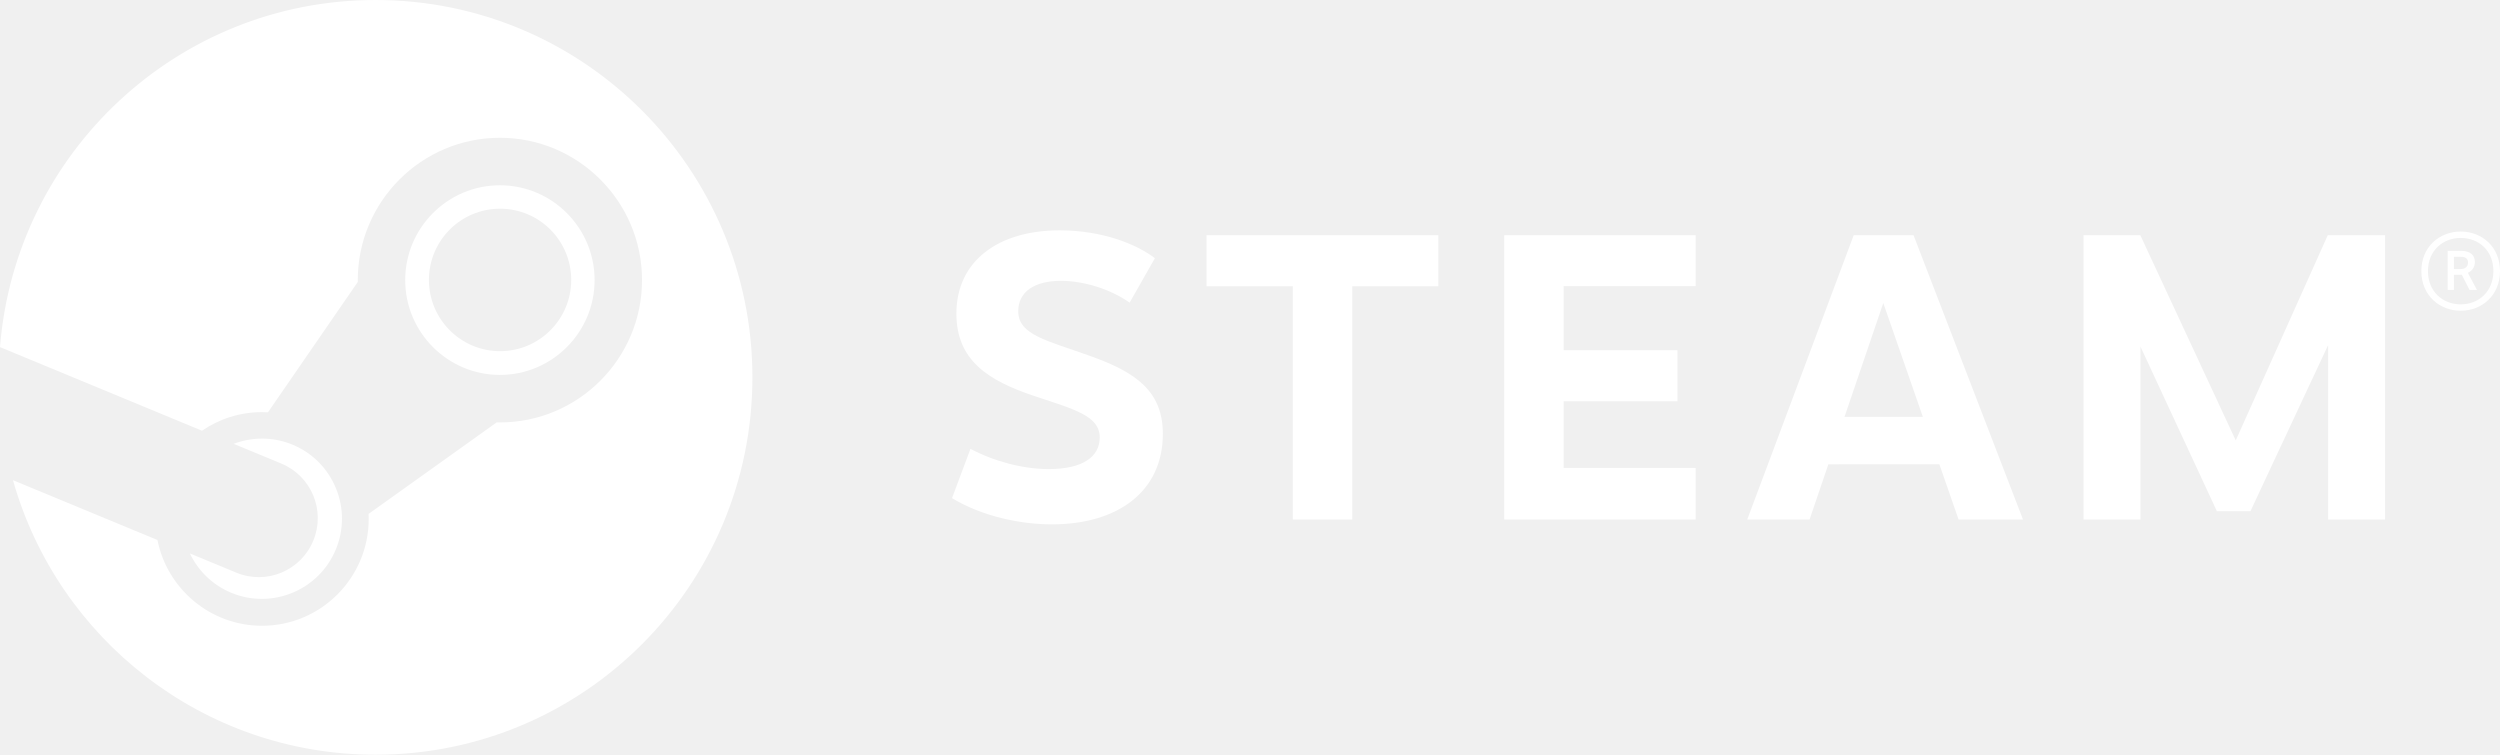
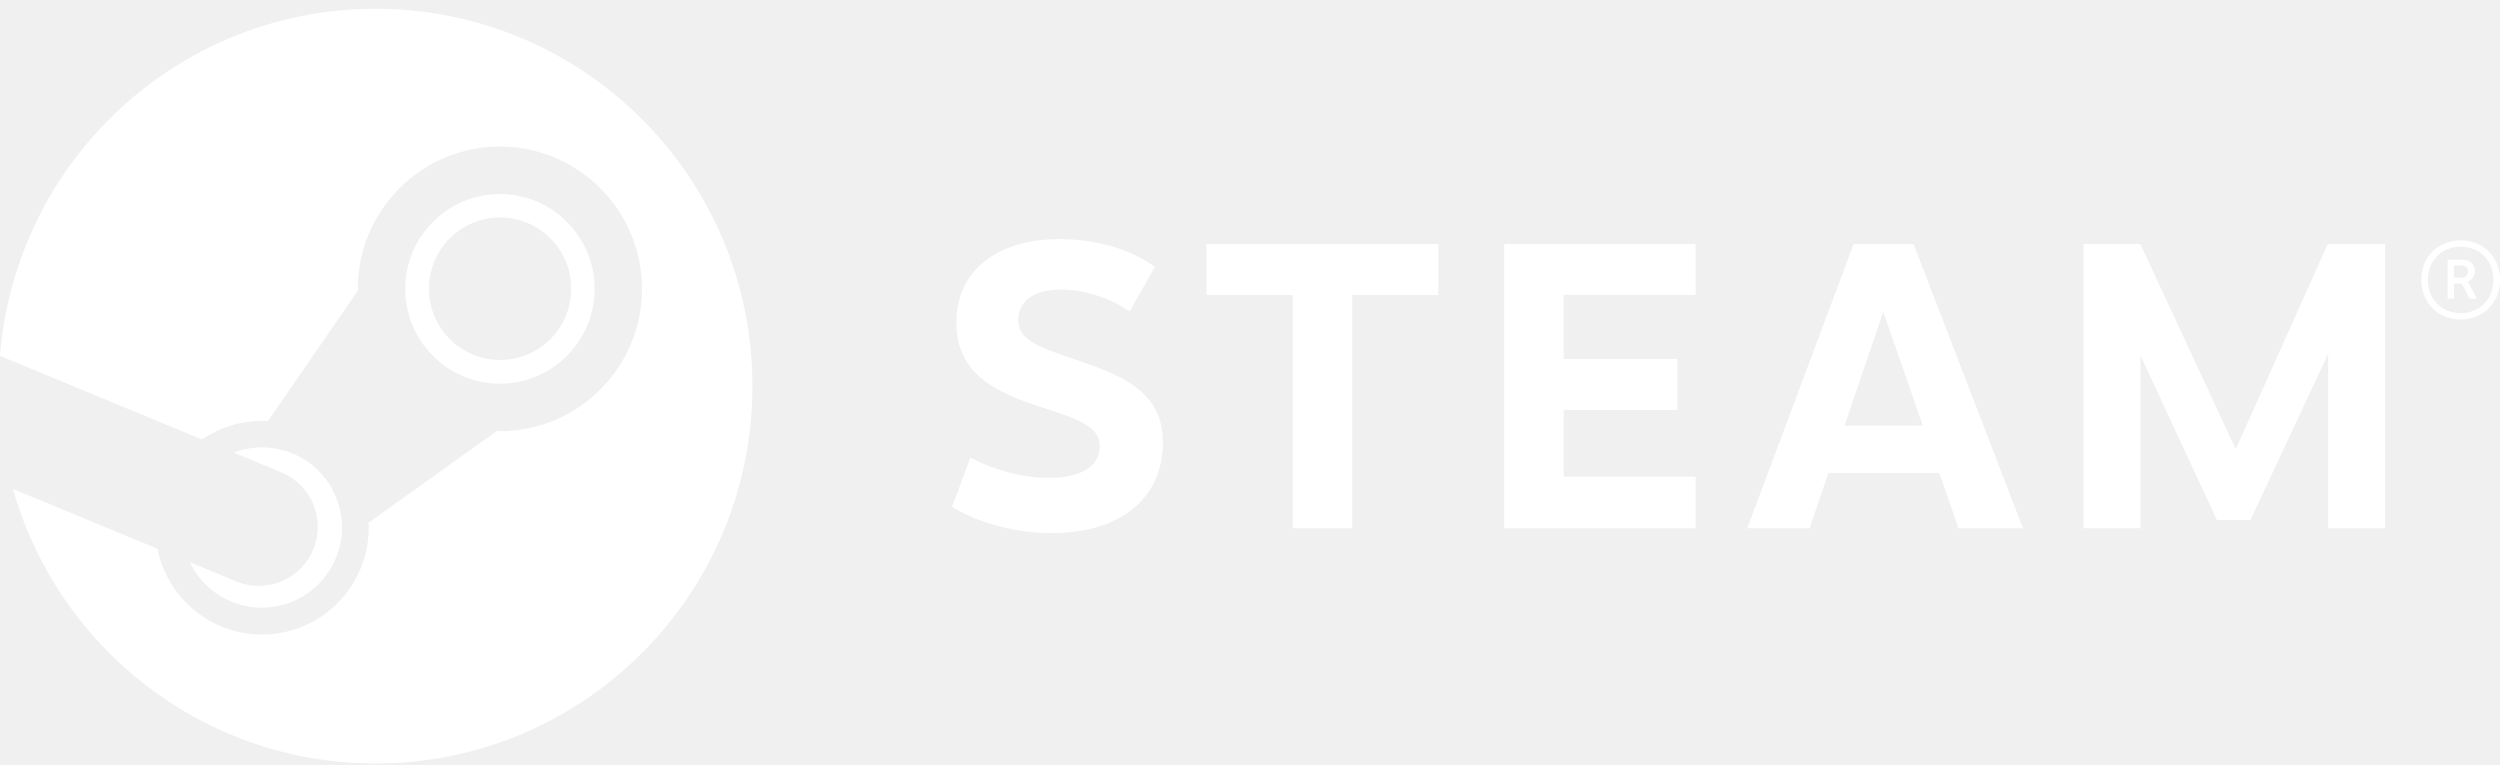
- <svg xmlns="http://www.w3.org/2000/svg" width="265" height="80" viewBox="0 0 265 80" fill="none">
-   <path d="M39.809 0C18.825 0 1.634 16.202 0 36.792L21.411 45.656C23.225 44.414 25.417 43.686 27.774 43.686C27.986 43.686 28.196 43.693 28.405 43.705L37.926 29.886C37.926 29.82 37.925 29.756 37.925 29.69C37.925 21.372 44.683 14.605 52.991 14.605C61.298 14.605 68.055 21.372 68.055 29.69C68.055 38.008 61.298 44.777 52.991 44.777C52.876 44.777 52.762 44.774 52.648 44.771L39.069 54.474C39.076 54.65 39.082 54.83 39.082 55.009C39.082 61.254 34.01 66.332 27.774 66.332C22.301 66.332 17.725 62.42 16.688 57.24L1.376 50.901C6.117 67.691 21.522 80 39.809 80C61.872 80 79.756 62.091 79.756 40.001C79.756 17.908 61.871 0 39.809 0Z" fill="white" />
-   <path d="M25.033 60.694L20.126 58.664C20.995 60.477 22.5 61.995 24.497 62.829C28.816 64.63 33.794 62.578 35.594 58.251C36.465 56.158 36.471 53.848 35.606 51.75C34.744 49.651 33.117 48.015 31.024 47.141C28.948 46.276 26.724 46.307 24.77 47.046L29.839 49.145C33.024 50.474 34.53 54.136 33.203 57.325C31.878 60.516 28.218 62.024 25.033 60.694Z" fill="white" />
-   <path d="M63.028 29.69C63.028 24.148 58.525 19.639 52.99 19.639C47.455 19.639 42.952 24.148 42.952 29.69C42.952 35.233 47.455 39.741 52.99 39.741C58.525 39.74 63.028 35.232 63.028 29.69ZM45.466 29.673C45.466 25.503 48.842 22.123 53.007 22.123C57.172 22.123 60.548 25.503 60.548 29.673C60.548 33.843 57.172 37.224 53.007 37.224C48.842 37.224 45.466 33.843 45.466 29.673Z" fill="white" />
-   <path d="M122.418 27.368L119.742 32.079C117.68 30.637 114.886 29.769 112.447 29.769C109.659 29.769 107.934 30.925 107.934 32.995C107.934 35.509 110.998 36.094 115.552 37.731C120.448 39.464 123.262 41.502 123.262 45.991C123.262 52.133 118.438 55.583 111.504 55.583C108.125 55.583 104.049 54.71 100.915 52.801L102.868 47.578C105.413 48.924 108.458 49.723 111.173 49.723C114.832 49.723 116.571 48.371 116.571 46.373C116.571 44.086 113.919 43.399 109.638 41.979C104.759 40.348 101.378 38.207 101.378 33.239C101.378 27.635 105.859 24.417 112.308 24.417C116.802 24.417 120.414 25.843 122.418 27.368Z" fill="white" />
-   <path d="M143.341 30.346V55.067H137.039V30.346H127.891V24.933H152.462V30.346H143.341Z" fill="white" />
-   <path d="M165.747 30.33V37.12H177.808V42.532H165.747V49.604H179.741V55.067H159.447V24.933H179.741V30.33H165.747Z" fill="white" />
-   <path d="M193.807 49.216L191.815 55.068H185.208L196.492 24.934H202.836L214.438 55.067H207.608L205.573 49.215L193.807 49.216ZM199.628 32.122L195.518 44.187H203.823L199.628 32.122Z" fill="white" />
-   <path d="M246.781 36.581L238.546 54.189H234.99L226.888 36.738V55.067H220.853V24.933H226.874L236.988 46.685L246.743 24.933H252.816V55.067H246.782L246.781 36.581Z" fill="white" />
-   <path d="M265 28.735C265 31.325 263.062 32.938 260.838 32.938C258.606 32.938 256.663 31.325 256.663 28.735C256.663 26.146 258.606 24.543 260.838 24.543C263.063 24.543 265 26.146 265 28.735ZM257.363 28.735C257.363 30.901 258.922 32.262 260.838 32.262C262.747 32.262 264.299 30.901 264.299 28.735C264.299 26.562 262.747 25.222 260.838 25.222C258.927 25.222 257.363 26.578 257.363 28.735ZM260.896 26.593C261.975 26.593 262.338 27.164 262.338 27.782C262.338 28.348 262.003 28.727 261.595 28.921L262.562 30.736H261.77L260.954 29.127H260.114V30.736H259.454V26.593H260.896ZM260.12 28.52H260.855C261.331 28.52 261.612 28.221 261.612 27.845C261.612 27.465 261.41 27.221 260.853 27.221H260.119L260.12 28.52Z" fill="white" />
+ <svg xmlns="http://www.w3.org/2000/svg" width="265" height="81" viewBox="0 0 265 81" fill="none">
+   <path d="M39.809 0.929C18.825 0.929 1.634 17.131 0 37.721L21.411 46.586C23.225 45.343 25.417 44.615 27.774 44.615C27.986 44.615 28.196 44.623 28.405 44.634L37.926 30.815C37.926 30.749 37.925 30.685 37.925 30.62C37.925 22.302 44.683 15.534 52.991 15.534C61.298 15.534 68.055 22.302 68.055 30.62C68.055 38.938 61.298 45.706 52.991 45.706C52.876 45.706 52.762 45.703 52.648 45.7L39.069 55.403C39.076 55.579 39.082 55.759 39.082 55.938C39.082 62.183 34.01 67.261 27.774 67.261C22.301 67.261 17.725 63.349 16.688 58.169L1.376 51.83C6.117 68.62 21.522 80.929 39.809 80.929C61.872 80.929 79.756 63.02 79.756 40.931C79.756 18.837 61.871 0.929 39.809 0.929Z" fill="white" />
+   <path d="M25.033 61.623L20.126 59.593C20.995 61.406 22.5 62.924 24.497 63.758C28.816 65.559 33.794 63.507 35.594 59.18C36.465 57.087 36.471 54.777 35.606 52.679C34.744 50.581 33.117 48.944 31.024 48.07C28.948 47.205 26.724 47.237 24.77 47.975L29.839 50.074C33.024 51.403 34.53 55.066 33.203 58.255C31.878 61.445 28.218 62.953 25.033 61.623Z" fill="white" />
+   <path d="M63.028 30.619C63.028 25.078 58.525 20.568 52.99 20.568C47.455 20.568 42.952 25.078 42.952 30.619C42.952 36.163 47.455 40.67 52.99 40.67C58.525 40.669 63.028 36.162 63.028 30.619ZM45.466 30.602C45.466 26.432 48.842 23.052 53.007 23.052C57.172 23.052 60.548 26.432 60.548 30.602C60.548 34.773 57.172 38.153 53.007 38.153C48.842 38.153 45.466 34.772 45.466 30.602Z" fill="white" />
+   <path d="M122.418 28.298L119.742 33.009C117.68 31.566 114.886 30.698 112.447 30.698C109.659 30.698 107.934 31.854 107.934 33.924C107.934 36.438 110.998 37.023 115.552 38.66C120.448 40.394 123.262 42.431 123.262 46.92C123.262 53.063 118.438 56.512 111.504 56.512C108.125 56.512 104.049 55.639 100.915 53.73L102.868 48.507C105.413 49.854 108.458 50.652 111.173 50.652C114.832 50.652 116.571 49.3 116.571 47.302C116.571 45.015 113.919 44.328 109.638 42.908C104.759 41.277 101.378 39.137 101.378 34.168C101.378 28.564 105.859 25.346 112.308 25.346C116.802 25.346 120.414 26.772 122.418 28.298Z" fill="white" />
+   <path d="M143.341 31.275V55.996H137.039V31.275H127.891V25.863H152.462V31.275H143.341Z" fill="white" />
+   <path d="M165.747 31.259V38.049H177.808V43.462H165.747V50.534H179.741V55.996H159.447V25.863H179.741V31.259H165.747Z" fill="white" />
+   <path d="M193.807 50.145L191.815 55.997H185.208L196.492 25.863H202.836L214.438 55.996H207.608L205.573 50.145L193.807 50.145ZM199.628 33.051L195.518 45.116H203.823L199.628 33.051Z" fill="white" />
+   <path d="M246.781 37.51L238.546 55.118H234.99L226.888 37.667V55.996H220.853V25.863H226.874L236.988 47.615L246.743 25.863H252.816V55.996H246.782L246.781 37.51Z" fill="white" />
+   <path d="M265 29.664C265 32.254 263.062 33.868 260.838 33.868C258.606 33.868 256.663 32.254 256.663 29.664C256.663 27.075 258.606 25.472 260.838 25.472C263.063 25.472 265 27.075 265 29.664ZM257.363 29.664C257.363 31.831 258.922 33.191 260.838 33.191C262.747 33.191 264.299 31.831 264.299 29.664C264.299 27.491 262.747 26.151 260.838 26.151C258.927 26.151 257.363 27.507 257.363 29.664ZM260.896 27.522C261.975 27.522 262.338 28.093 262.338 28.711C262.338 29.277 262.003 29.657 261.595 29.85L262.562 31.665H261.77L260.954 30.056H260.114V31.665H259.454V27.522H260.896ZM260.12 29.45H260.855C261.331 29.45 261.612 29.15 261.612 28.774C261.612 28.394 261.41 28.15 260.853 28.15H260.119L260.12 29.45Z" fill="white" />
</svg>
